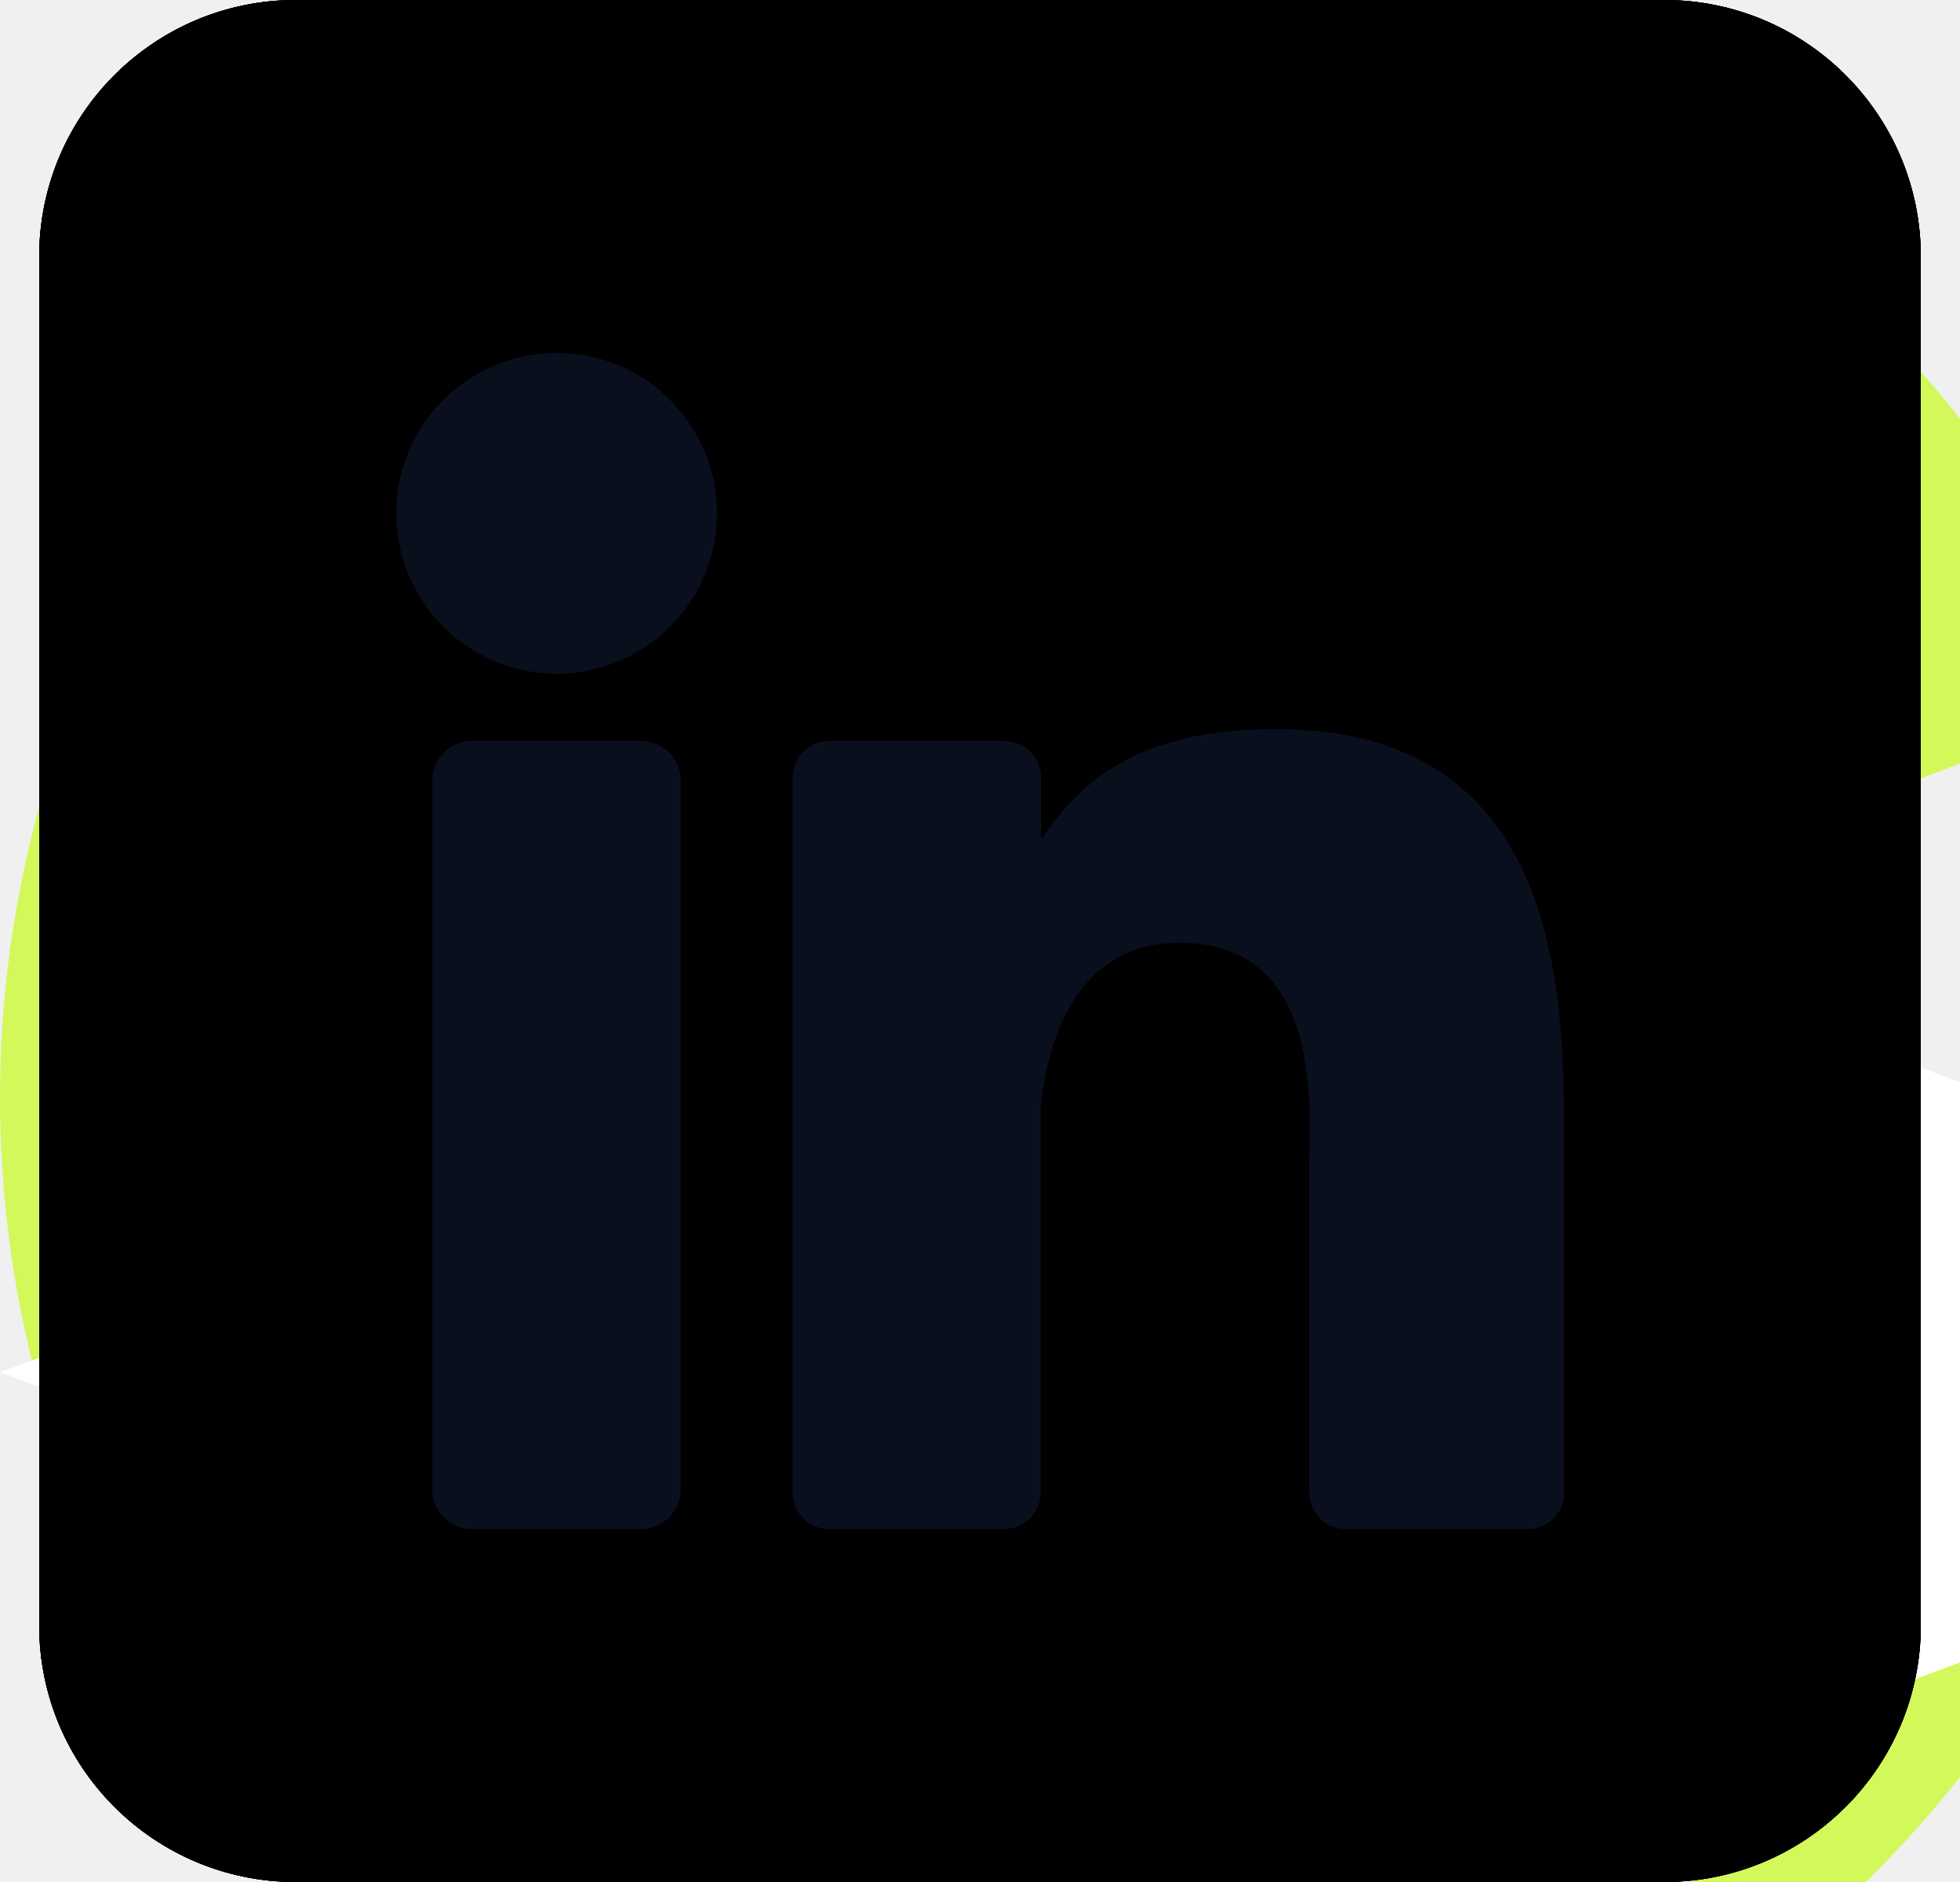
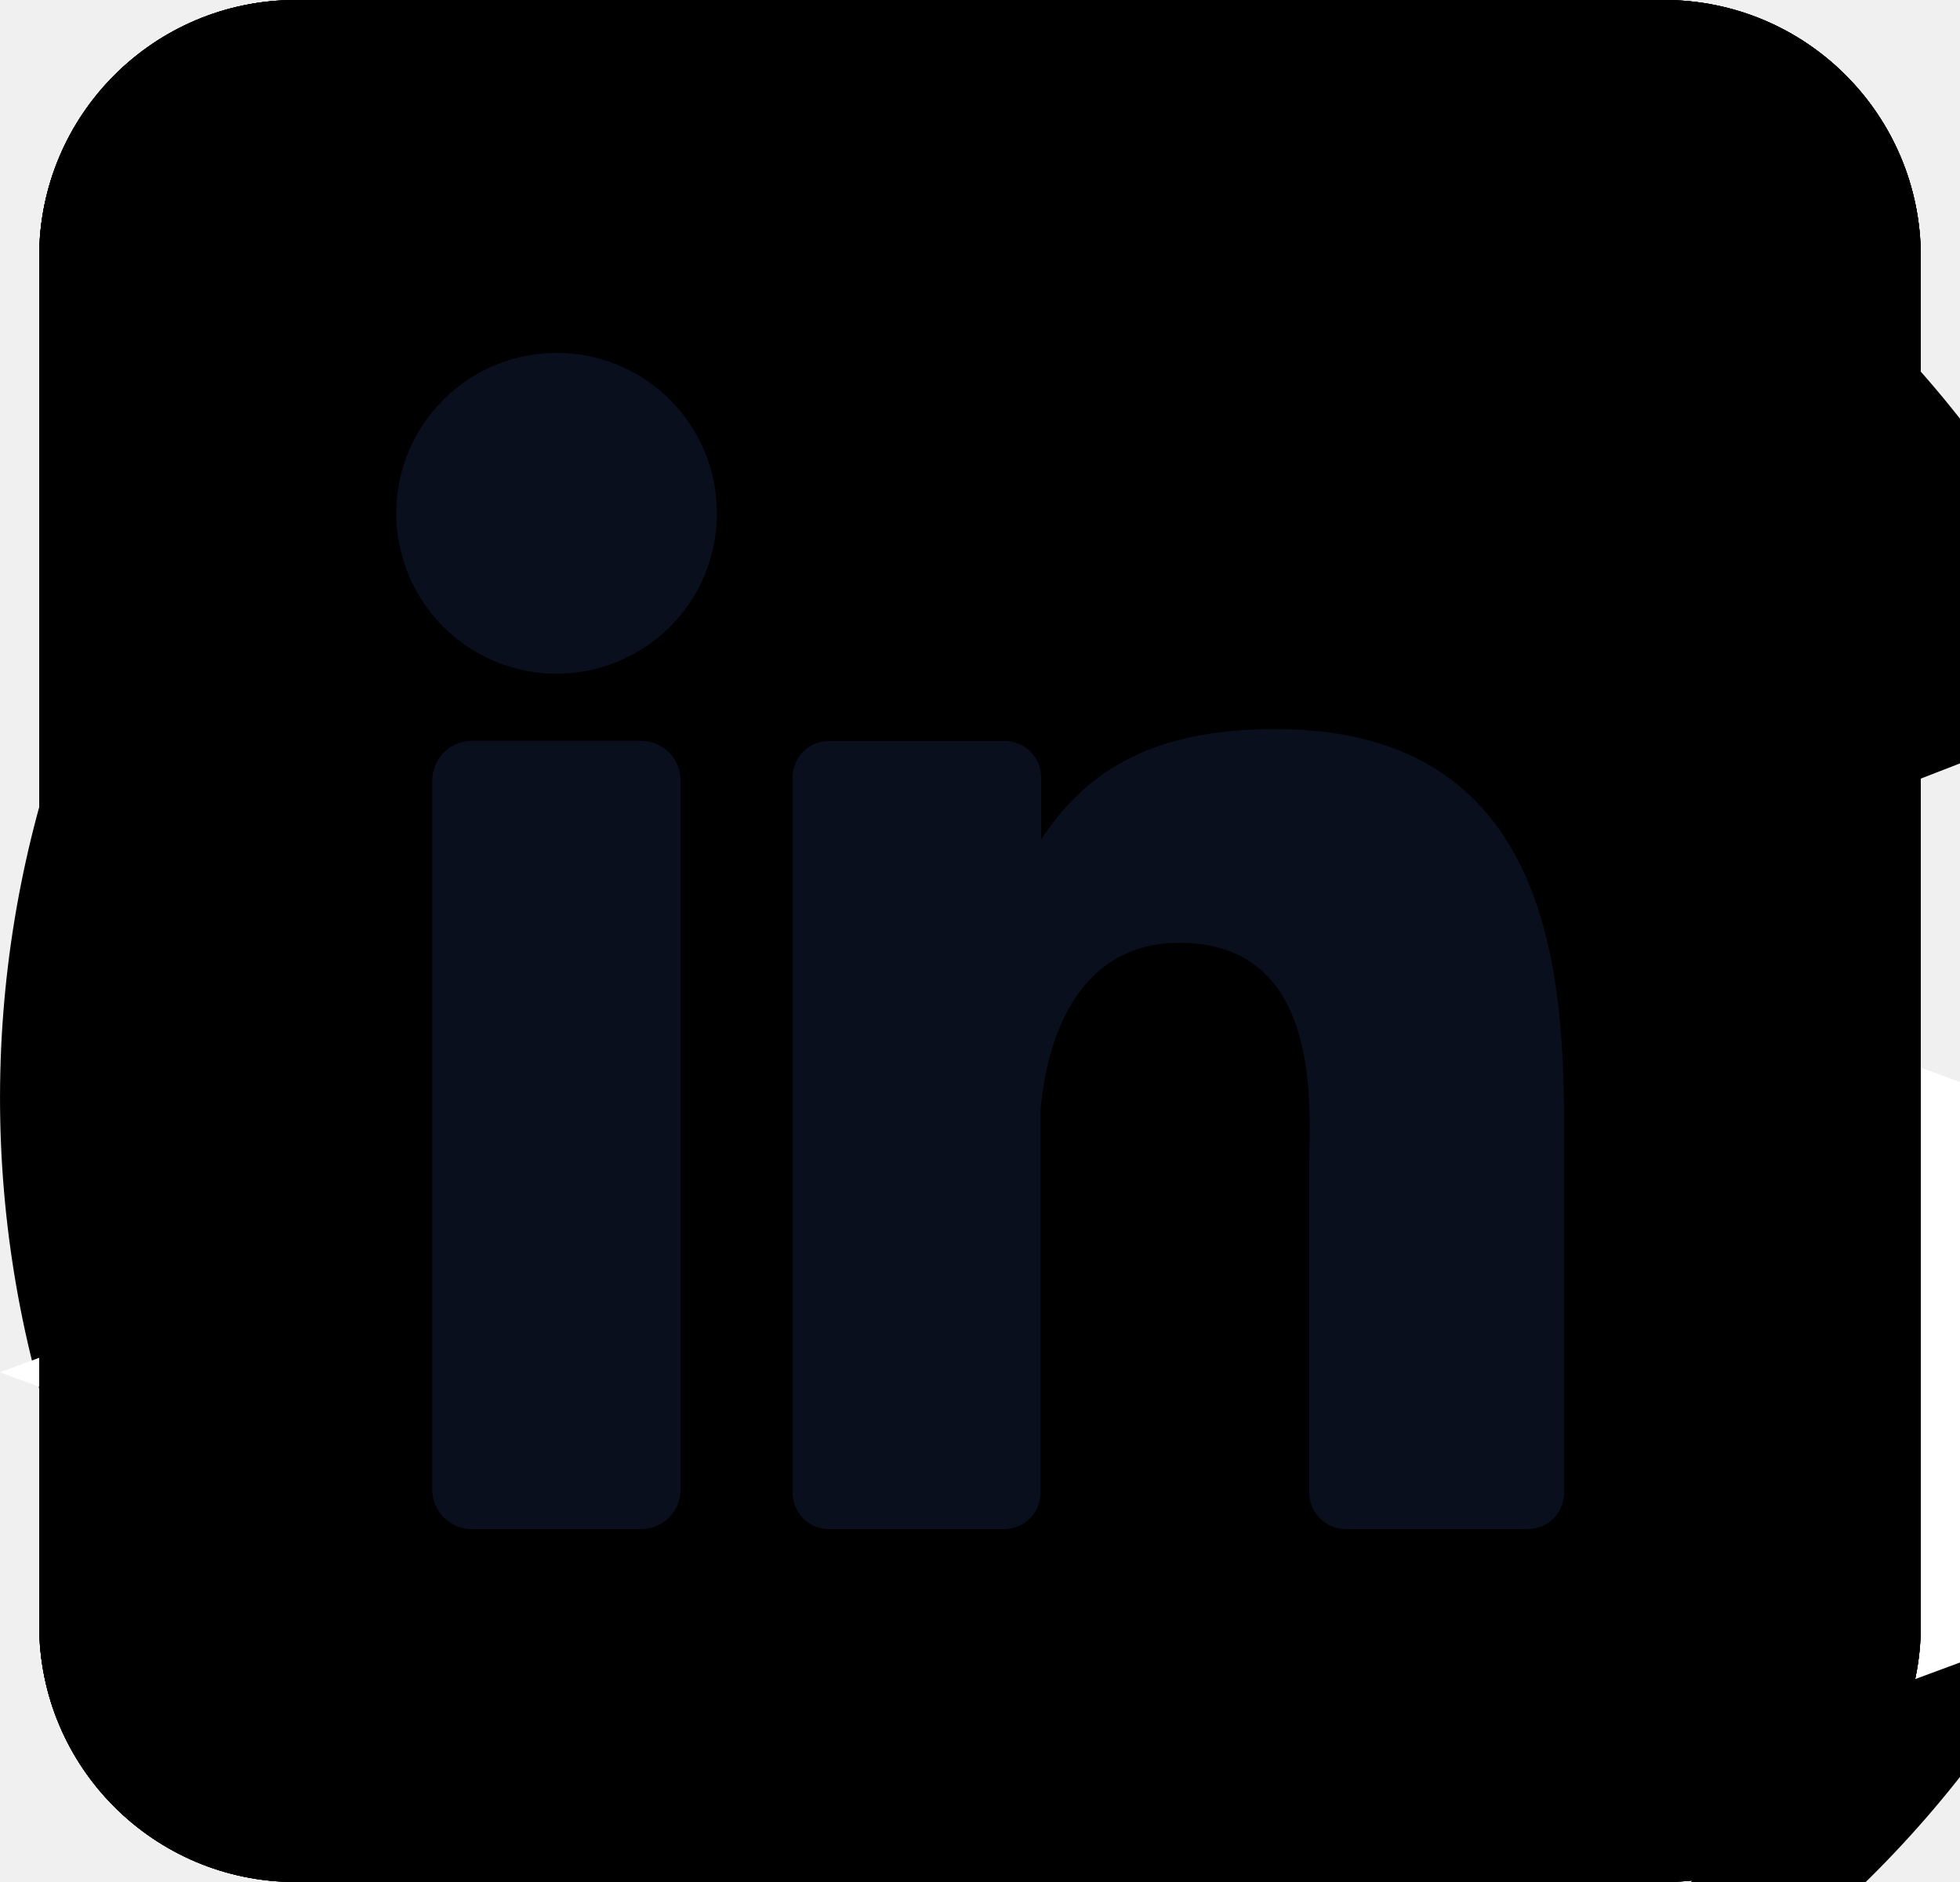
<svg xmlns="http://www.w3.org/2000/svg" width="25" height="24" viewBox="0 0 25 24" fill="none">
  <g id="logo">
-     <path d="M27.053 8.939C25.883 5.919 23.701 3.399 20.88 1.807C18.059 0.215 14.774 -0.349 11.583 0.21C8.393 0.769 5.495 2.417 3.384 4.874C1.272 7.33 0.078 10.442 0.004 13.68C-0.07 16.918 0.981 20.082 2.978 22.632C4.975 25.182 7.794 26.961 10.956 27.665C14.117 28.369 17.425 27.956 20.316 26.494C23.206 25.033 25.501 22.615 26.808 19.652L14 14L27.053 8.939Z" fill="#D3F85A" />
+     <path d="M27.053 8.939C25.883 5.919 23.701 3.399 20.88 1.807C18.059 0.215 14.774 -0.349 11.583 0.21C8.393 0.769 5.495 2.417 3.384 4.874C1.272 7.33 0.078 10.442 0.004 13.68C-0.07 16.918 0.981 20.082 2.978 22.632C4.975 25.182 7.794 26.961 10.956 27.665C14.117 28.369 17.425 27.956 20.316 26.494C23.206 25.033 25.501 22.615 26.808 19.652L14 14L27.053 8.939Z" fill="currentColor" />
    <circle cx="6" cy="14" r="2" fill="#090F1D" />
  </g>
  <g id="star">
    <path id="Star 1" d="M17.5 0L22.227 12.773L35 17.5L22.227 22.227L17.5 35L12.773 22.227L0 17.5L12.773 12.773L17.5 0Z" fill="white" />
  </g>
  <g id="ethereum">
    <path id="Vector" d="M6.9 9.6L11.7 7.5C11.9 7.4 12.1 7.4 12.4 7.5L17.2 9.6C17.6 9.8 18 9.3 17.7 8.9L12.7 2.8C12.4 2.4 11.8 2.4 11.5 2.8L6.5 8.9C6.1 9.3 6.5 9.8 6.9 9.6Z" stroke="white" stroke-width="1.5" stroke-miterlimit="10" stroke-linecap="round" stroke-linejoin="round" />
    <path id="Vector_2" d="M6.9 15.4L11.7 17.5C11.9 17.6 12.1 17.6 12.4 17.5L17.2 15.4C17.6 15.2 18 15.7 17.7 16.1L12.7 22.2C12.4 22.6 11.8 22.6 11.5 22.2L6.5 16.1C6.1 15.7 6.5 15.2 6.9 15.4Z" stroke="white" stroke-width="1.5" stroke-miterlimit="10" stroke-linecap="round" stroke-linejoin="round" />
    <path id="Vector_3" d="M12 9.9L6.8 12.5L12 15.1L17.2 12.5L12 9.9Z" stroke="white" stroke-width="1.5" stroke-miterlimit="10" stroke-linecap="round" stroke-linejoin="round" />
  </g>
  <g id="clock">
    <path id="Vector" d="M22 12.5C22 18.02 17.52 22.5 12 22.5C6.48 22.5 2 18.02 2 12.5C2 6.98 6.48 2.5 12 2.5C17.52 2.5 22 6.98 22 12.5Z" stroke="white" stroke-width="1.5" stroke-linecap="round" stroke-linejoin="round" />
    <path id="Vector_2" d="M15.71 15.68L12.61 13.83C12.07 13.51 11.63 12.74 11.63 12.11V8.01" stroke="white" stroke-width="1.5" stroke-linecap="round" stroke-linejoin="round" />
  </g>
  <g id="facebook">
    <g id="Frame" clip-path="url(#clip0_1_791)">
      <g id="Group">
        <g id="Layer 2">
          <path id="Vector" d="M21.227 0H3.773C1.965 0 0.5 1.465 0.5 3.273V20.727C0.5 22.535 1.965 24 3.773 24H21.227C23.035 24 24.5 22.535 24.5 20.727V3.273C24.5 1.465 23.035 0 21.227 0Z" fill="currentColor" />
          <path id="Vector_2" d="M16.302 10.579L16.061 12.669C16.05 12.765 16.006 12.853 15.935 12.918C15.864 12.982 15.772 13.019 15.676 13.02H13.494L13.483 19.218C13.484 19.291 13.456 19.362 13.405 19.415C13.354 19.468 13.284 19.498 13.21 19.5H11C10.963 19.5 10.927 19.493 10.893 19.478C10.859 19.464 10.829 19.443 10.803 19.416C10.778 19.39 10.758 19.358 10.745 19.324C10.732 19.29 10.726 19.253 10.727 19.216V13.02H9.091C9.04 13.02 8.989 13.009 8.941 12.989C8.894 12.969 8.851 12.939 8.815 12.902C8.779 12.866 8.751 12.822 8.732 12.775C8.713 12.727 8.703 12.676 8.704 12.624L8.695 10.534C8.695 10.482 8.704 10.431 8.723 10.383C8.742 10.335 8.771 10.292 8.807 10.255C8.843 10.218 8.885 10.188 8.933 10.168C8.98 10.148 9.031 10.137 9.083 10.136H10.727V8.118C10.727 5.775 12.118 4.5 14.158 4.5H15.83C15.882 4.501 15.933 4.511 15.98 4.532C16.028 4.552 16.071 4.581 16.107 4.618C16.143 4.655 16.172 4.699 16.191 4.747C16.21 4.795 16.219 4.846 16.219 4.898V6.657C16.219 6.709 16.21 6.76 16.191 6.808C16.172 6.856 16.143 6.9 16.107 6.937C16.071 6.974 16.028 7.004 15.98 7.024C15.933 7.044 15.882 7.055 15.83 7.055H14.805C13.696 7.055 13.48 7.601 13.48 8.389V10.136H15.917C15.973 10.137 16.027 10.149 16.078 10.172C16.128 10.196 16.173 10.229 16.209 10.271C16.245 10.313 16.272 10.362 16.288 10.415C16.304 10.468 16.309 10.524 16.302 10.579Z" fill="#090F1D" />
        </g>
      </g>
    </g>
    <defs>
      <clipPath id="clip0_1_791">
        <rect width="24" height="24" fill="currentColor" transform="translate(0.5)" />
      </clipPath>
    </defs>
  </g>
  <g id="telegram">
    <g id="Frame" clip-path="url(#clip0_1_796)">
      <g id="Group">
        <g id="Layer 2">
          <path id="Vector" d="M21.227 0H3.773C1.965 0 0.5 1.465 0.5 3.273V20.727C0.5 22.535 1.965 24 3.773 24H21.227C23.035 24 24.5 22.535 24.5 20.727V3.273C24.5 1.465 23.035 0 21.227 0Z" fill="currentColor" />
          <path id="Vector_2" d="M19.037 6.205L18.789 6.295L5.319 11.148C5.224 11.177 5.141 11.238 5.083 11.319C5.026 11.401 4.997 11.5 5.002 11.599C5.006 11.699 5.044 11.795 5.108 11.871C5.173 11.947 5.261 12 5.359 12.021L8.845 12.975L9.496 14.884L10.146 16.793C10.184 16.887 10.243 16.97 10.32 17.035C10.397 17.1 10.488 17.146 10.587 17.168C10.685 17.19 10.787 17.187 10.885 17.161C10.982 17.134 11.071 17.084 11.145 17.015L12.946 15.314L16.483 17.712C16.916 18.007 17.532 17.789 17.642 17.303L19.985 6.952C20.1 6.439 19.56 6.018 19.037 6.205ZM17.318 8.502L11.232 13.477L10.945 13.711C10.883 13.761 10.841 13.834 10.831 13.913L10.767 14.442L10.591 15.929C10.592 15.947 10.587 15.965 10.575 15.978C10.563 15.992 10.546 16.001 10.528 16.002C10.51 16.004 10.492 15.998 10.478 15.986C10.465 15.974 10.456 15.958 10.455 15.94L9.96 14.454L9.448 12.934C9.427 12.866 9.429 12.792 9.456 12.726C9.483 12.659 9.532 12.604 9.595 12.57L15.928 8.94L17.12 8.258C17.293 8.157 17.471 8.377 17.318 8.502Z" fill="#090F1D" />
        </g>
      </g>
    </g>
    <defs>
      <clipPath id="clip0_1_796">
        <rect width="24" height="24" fill="currentColor" transform="translate(0.5)" />
      </clipPath>
    </defs>
  </g>
  <g id="twitter">
    <g id="Frame" clip-path="url(#clip0_1_801)">
      <g id="Group">
        <g id="Layer 2">
          <path id="Vector" d="M21.227 0H3.773C1.965 0 0.5 1.465 0.5 3.273V20.727C0.5 22.535 1.965 24 3.773 24H21.227C23.035 24 24.5 22.535 24.5 20.727V3.273C24.5 1.465 23.035 0 21.227 0Z" fill="currentColor" />
          <path id="Vector_2" d="M19.971 7.46C19.615 7.992 19.182 8.468 18.686 8.872C18.621 8.923 18.569 8.988 18.534 9.062C18.498 9.136 18.479 9.218 18.48 9.3V9.35C18.474 10.422 18.277 11.484 17.899 12.487C17.509 13.538 16.93 14.508 16.19 15.351C15.201 16.478 13.926 17.32 12.5 17.786C11.56 18.091 10.578 18.244 9.59 18.239C8.025 18.237 6.489 17.822 5.136 17.036C5.088 17.008 5.05 16.966 5.028 16.915C5.006 16.863 5.001 16.806 5.015 16.752C5.029 16.699 5.06 16.651 5.104 16.618C5.147 16.584 5.201 16.566 5.256 16.567H5.63C6.819 16.567 7.981 16.211 8.967 15.546C8.379 15.449 7.83 15.194 7.378 14.806C6.926 14.418 6.59 13.914 6.406 13.347C6.397 13.319 6.395 13.29 6.401 13.261C6.407 13.232 6.421 13.206 6.44 13.184C6.459 13.162 6.484 13.145 6.512 13.135C6.54 13.126 6.569 13.124 6.598 13.129C6.778 13.163 6.961 13.181 7.144 13.181H7.212C6.642 12.919 6.161 12.498 5.826 11.969C5.491 11.439 5.316 10.824 5.323 10.197C5.324 10.168 5.332 10.139 5.346 10.114C5.361 10.088 5.382 10.067 5.408 10.052C5.433 10.037 5.462 10.03 5.491 10.029C5.521 10.029 5.55 10.036 5.575 10.05C5.807 10.179 6.054 10.275 6.312 10.336C5.802 9.832 5.474 9.173 5.379 8.462C5.284 7.752 5.427 7.029 5.787 6.409C5.801 6.386 5.82 6.367 5.842 6.353C5.865 6.339 5.891 6.33 5.917 6.328C5.944 6.326 5.971 6.33 5.995 6.34C6.02 6.35 6.042 6.366 6.06 6.386C6.774 7.269 7.658 7.999 8.66 8.534C9.662 9.068 10.761 9.396 11.892 9.498H11.904C11.921 9.497 11.937 9.493 11.953 9.486C11.968 9.479 11.982 9.469 11.993 9.457C12.004 9.444 12.012 9.43 12.017 9.414C12.022 9.398 12.023 9.382 12.021 9.365C11.979 8.969 12.005 8.569 12.098 8.182C12.179 7.843 12.317 7.52 12.507 7.227C12.905 6.603 13.51 6.139 14.217 5.918C14.548 5.814 14.894 5.761 15.241 5.76C16.029 5.759 16.79 6.046 17.381 6.567C17.456 6.634 17.552 6.672 17.653 6.674C17.686 6.673 17.719 6.669 17.751 6.66C18.307 6.519 18.839 6.299 19.332 6.007C19.361 5.99 19.396 5.982 19.43 5.984C19.464 5.987 19.497 6 19.523 6.021C19.55 6.042 19.57 6.071 19.58 6.104C19.59 6.137 19.59 6.172 19.58 6.205C19.415 6.721 19.122 7.187 18.729 7.56C19.084 7.475 19.43 7.359 19.763 7.211C19.796 7.196 19.834 7.192 19.87 7.201C19.906 7.209 19.938 7.229 19.961 7.257C19.985 7.285 19.999 7.32 20 7.357C20.002 7.394 19.992 7.43 19.971 7.46Z" fill="#090F1D" />
        </g>
      </g>
    </g>
    <defs>
      <clipPath id="clip0_1_801">
        <rect width="24" height="24" fill="currentColor" transform="translate(0.5)" />
      </clipPath>
    </defs>
  </g>
  <g id="linkedin">
    <g id="Frame" clip-path="url(#clip0_1_806)">
      <g id="Group">
        <g id="Layer 2">
          <path id="Vector" d="M21.227 0H3.773C1.965 0 0.5 1.465 0.5 3.273V20.727C0.5 22.535 1.965 24 3.773 24H21.227C23.035 24 24.5 22.535 24.5 20.727V3.273C24.5 1.465 23.035 0 21.227 0Z" fill="currentColor" />
          <g id="Group_2">
            <path id="Vector_2" d="M9.145 6.545C9.145 6.95 9.026 7.345 8.801 7.682C8.576 8.018 8.257 8.28 7.883 8.435C7.509 8.59 7.098 8.631 6.701 8.552C6.304 8.473 5.94 8.278 5.654 7.992C5.368 7.706 5.173 7.341 5.094 6.944C5.015 6.548 5.055 6.136 5.21 5.763C5.365 5.389 5.627 5.069 5.964 4.845C6.3 4.62 6.695 4.5 7.1 4.5C7.643 4.5 8.163 4.715 8.546 5.099C8.93 5.483 9.145 6.003 9.145 6.545ZM8.682 9.955V18.991C8.682 19.058 8.669 19.124 8.644 19.186C8.619 19.247 8.582 19.304 8.535 19.351C8.488 19.398 8.432 19.436 8.37 19.461C8.309 19.487 8.243 19.5 8.176 19.5H6.02C5.953 19.5 5.887 19.487 5.826 19.462C5.764 19.436 5.708 19.399 5.661 19.352C5.614 19.305 5.576 19.249 5.551 19.187C5.526 19.125 5.513 19.059 5.513 18.993V9.955C5.513 9.82 5.566 9.691 5.661 9.596C5.756 9.501 5.885 9.447 6.02 9.447H8.176C8.31 9.448 8.439 9.501 8.534 9.596C8.629 9.691 8.682 9.82 8.682 9.955ZM19.951 14.659V19.034C19.951 19.095 19.939 19.156 19.916 19.212C19.892 19.269 19.858 19.32 19.815 19.364C19.771 19.407 19.72 19.442 19.663 19.465C19.607 19.488 19.546 19.5 19.485 19.5H17.166C17.105 19.5 17.044 19.488 16.988 19.465C16.931 19.442 16.88 19.407 16.836 19.364C16.793 19.32 16.759 19.269 16.735 19.212C16.712 19.156 16.7 19.095 16.7 19.034V14.794C16.7 14.161 16.886 12.023 15.046 12.023C13.621 12.023 13.331 13.486 13.273 14.144V19.034C13.273 19.156 13.225 19.274 13.139 19.361C13.053 19.448 12.936 19.498 12.814 19.5H10.575C10.513 19.5 10.453 19.488 10.396 19.465C10.34 19.441 10.289 19.407 10.245 19.363C10.202 19.32 10.168 19.269 10.145 19.212C10.121 19.155 10.109 19.095 10.11 19.034V9.915C10.109 9.854 10.121 9.793 10.145 9.737C10.168 9.68 10.202 9.629 10.245 9.585C10.289 9.542 10.34 9.508 10.396 9.484C10.453 9.461 10.513 9.449 10.575 9.449H12.814C12.937 9.449 13.056 9.498 13.143 9.585C13.231 9.673 13.28 9.791 13.28 9.915V10.703C13.809 9.91 14.593 9.297 16.266 9.297C19.973 9.297 19.951 12.758 19.951 14.659Z" fill="#090F1D" />
          </g>
        </g>
      </g>
    </g>
    <defs>
      <clipPath id="clip0_1_806">
        <rect width="24" height="24" fill="currentColor" transform="translate(0.5)" />
      </clipPath>
    </defs>
  </g>
</svg>
